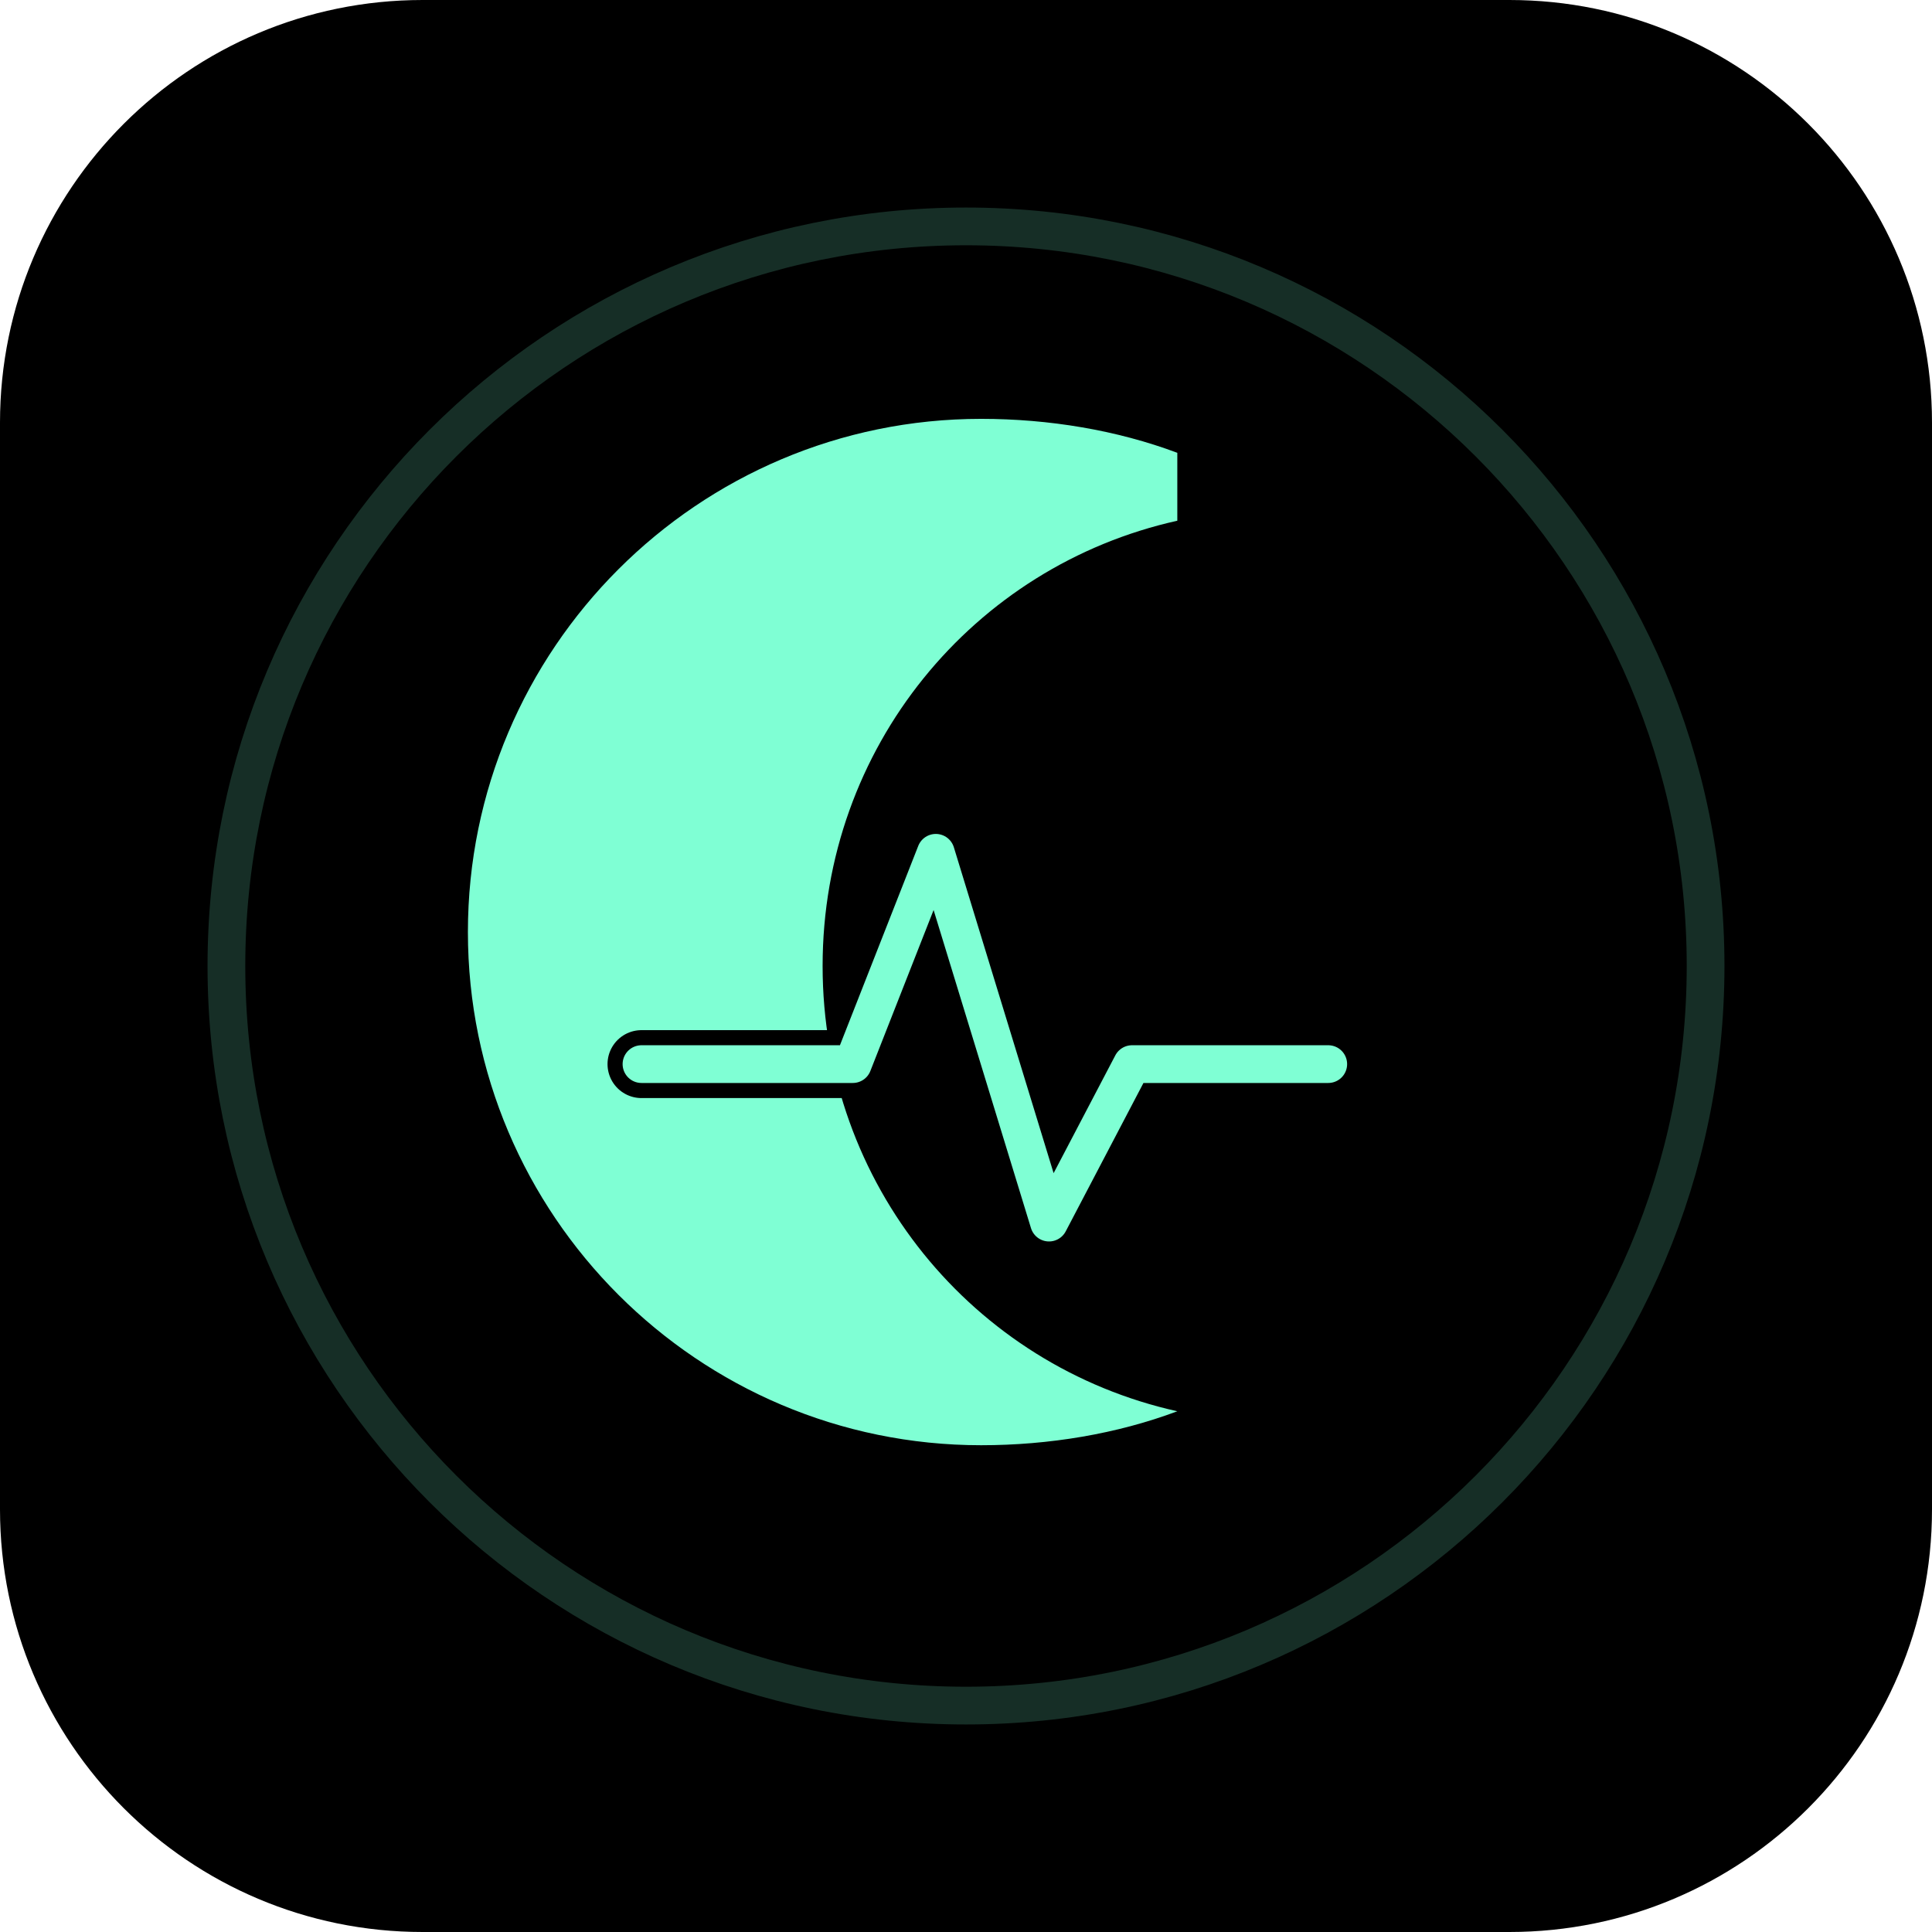
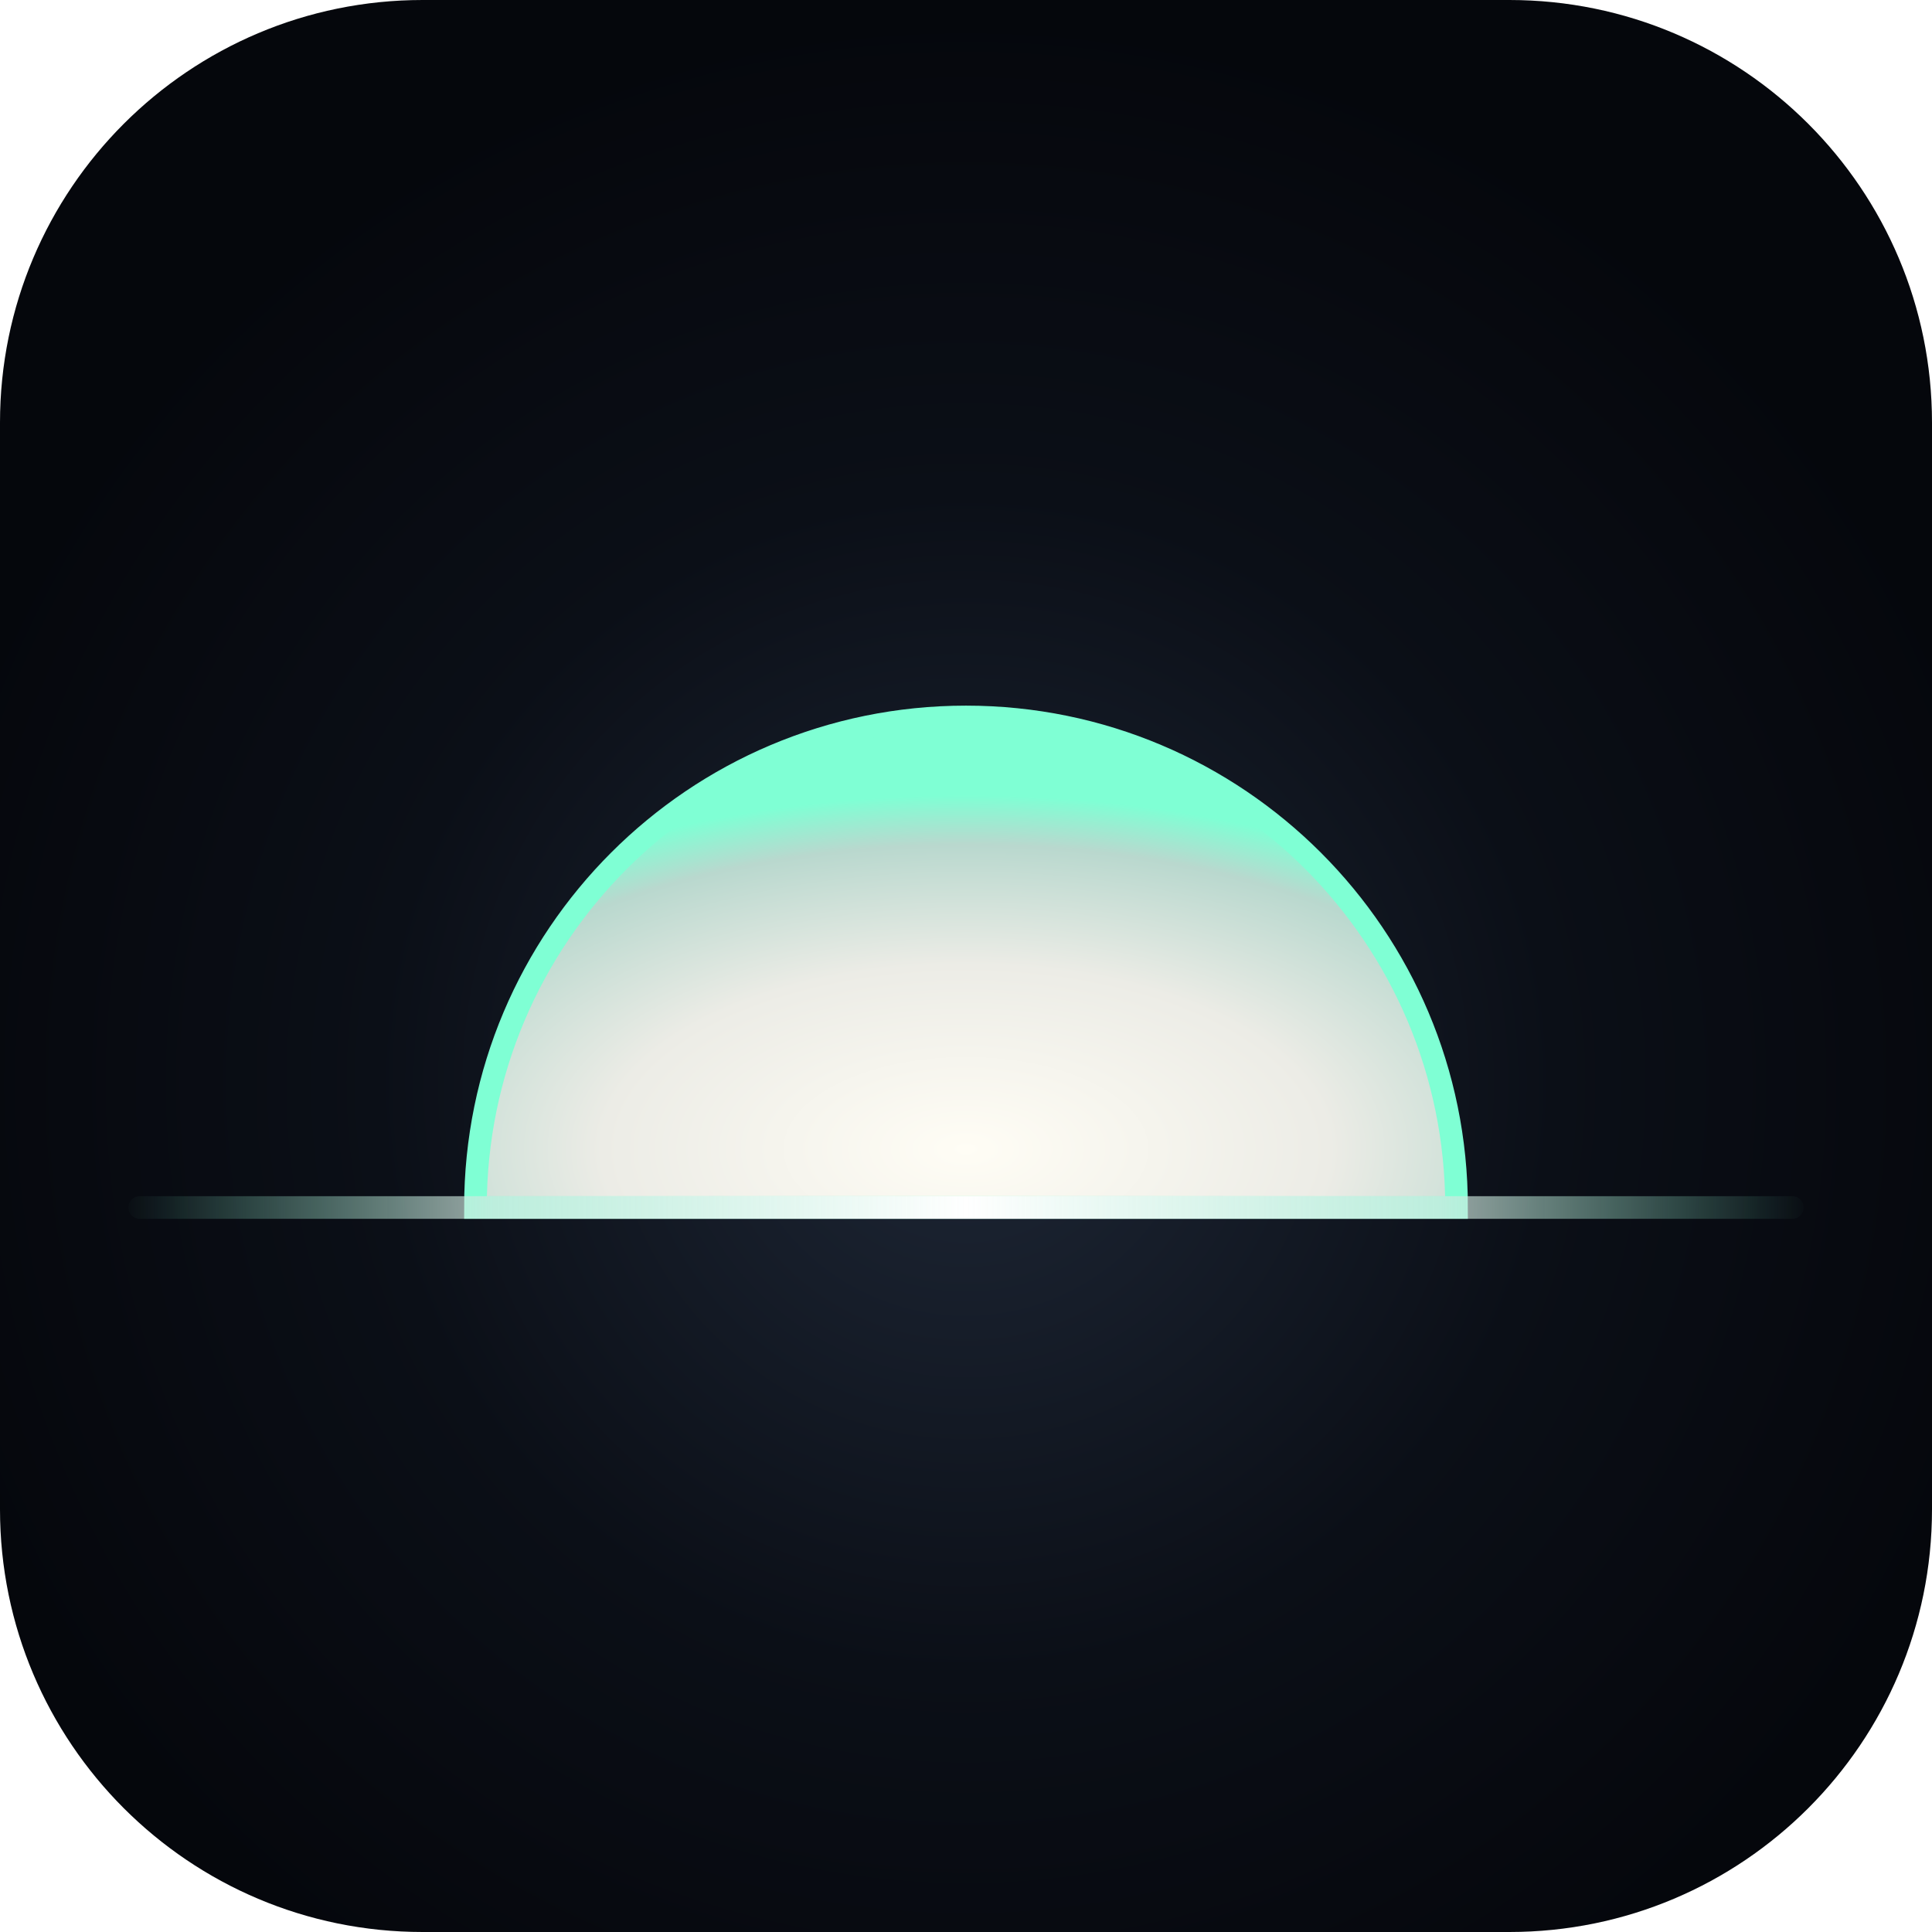
<svg xmlns="http://www.w3.org/2000/svg" viewBox="0 0 512 512">
-   <rect width="512" height="512" rx="112" fill="#000000" />
-   <circle cx="256" cy="256" r="196" fill="none" stroke="#7FFFD4" stroke-opacity="0.18" stroke-width="10" />
-   <path d="M312 138c-54 12-94 60-94 118 0 58 40 106 94 118-16 6-34 9-52 9-75 0-136-61-136-136s61-136 136-136c18 0 36 3 52 9z" fill="#7FFFD4" />
-   <path d="M170 282h56l22-56 30 98 22-42h52" fill="none" stroke="#000000" stroke-width="18" stroke-linecap="round" stroke-linejoin="round" />
-   <path d="M170 282h56l22-56 30 98 22-42h52" fill="none" stroke="#7FFFD4" stroke-width="10" stroke-linecap="round" stroke-linejoin="round" />
+   <defs>
+     <radialGradient id="bgGlow" cx="50%" cy="56%" r="55%">
+       <stop offset="0%" stop-color="#1E2736" />
+       <stop offset="55%" stop-color="#0B0F17" />
+       <stop offset="100%" stop-color="#05070C" />
+     </radialGradient>
+     <radialGradient id="domeFill" cx="50%" cy="88%" r="72%">
+       <stop offset="0%" stop-color="#FFFDF5" />
+       <stop offset="52%" stop-color="#ECECE6" />
+       <stop offset="86%" stop-color="#B9D8CE" />
+       <stop offset="100%" stop-color="#7FFFD4" />
+     </radialGradient>
+     <linearGradient id="horizonLine" x1="0%" y1="0%" x2="100%" y2="0%">
+       <stop offset="0%" stop-color="#7FFFD4" stop-opacity="0" />
+       <stop offset="22%" stop-color="#D7E7E1" stop-opacity="0.7" />
+       <stop offset="50%" stop-color="#FFFFFF" stop-opacity="1" />
+       <stop offset="78%" stop-color="#D7E7E1" stop-opacity="0.7" />
+       <stop offset="100%" stop-color="#7FFFD4" stop-opacity="0" />
+     </linearGradient>
+   </defs>
+   <rect width="512" height="512" rx="112" fill="url(#bgGlow)" />
+   <path d="M126 320 A130 130 0 0 1 386 320 Z" fill="url(#domeFill)" stroke="#7FFFD4" stroke-width="6" />
+   <rect x="34" y="317" width="444" height="6" rx="3" fill="url(#horizonLine)" />
</svg>
